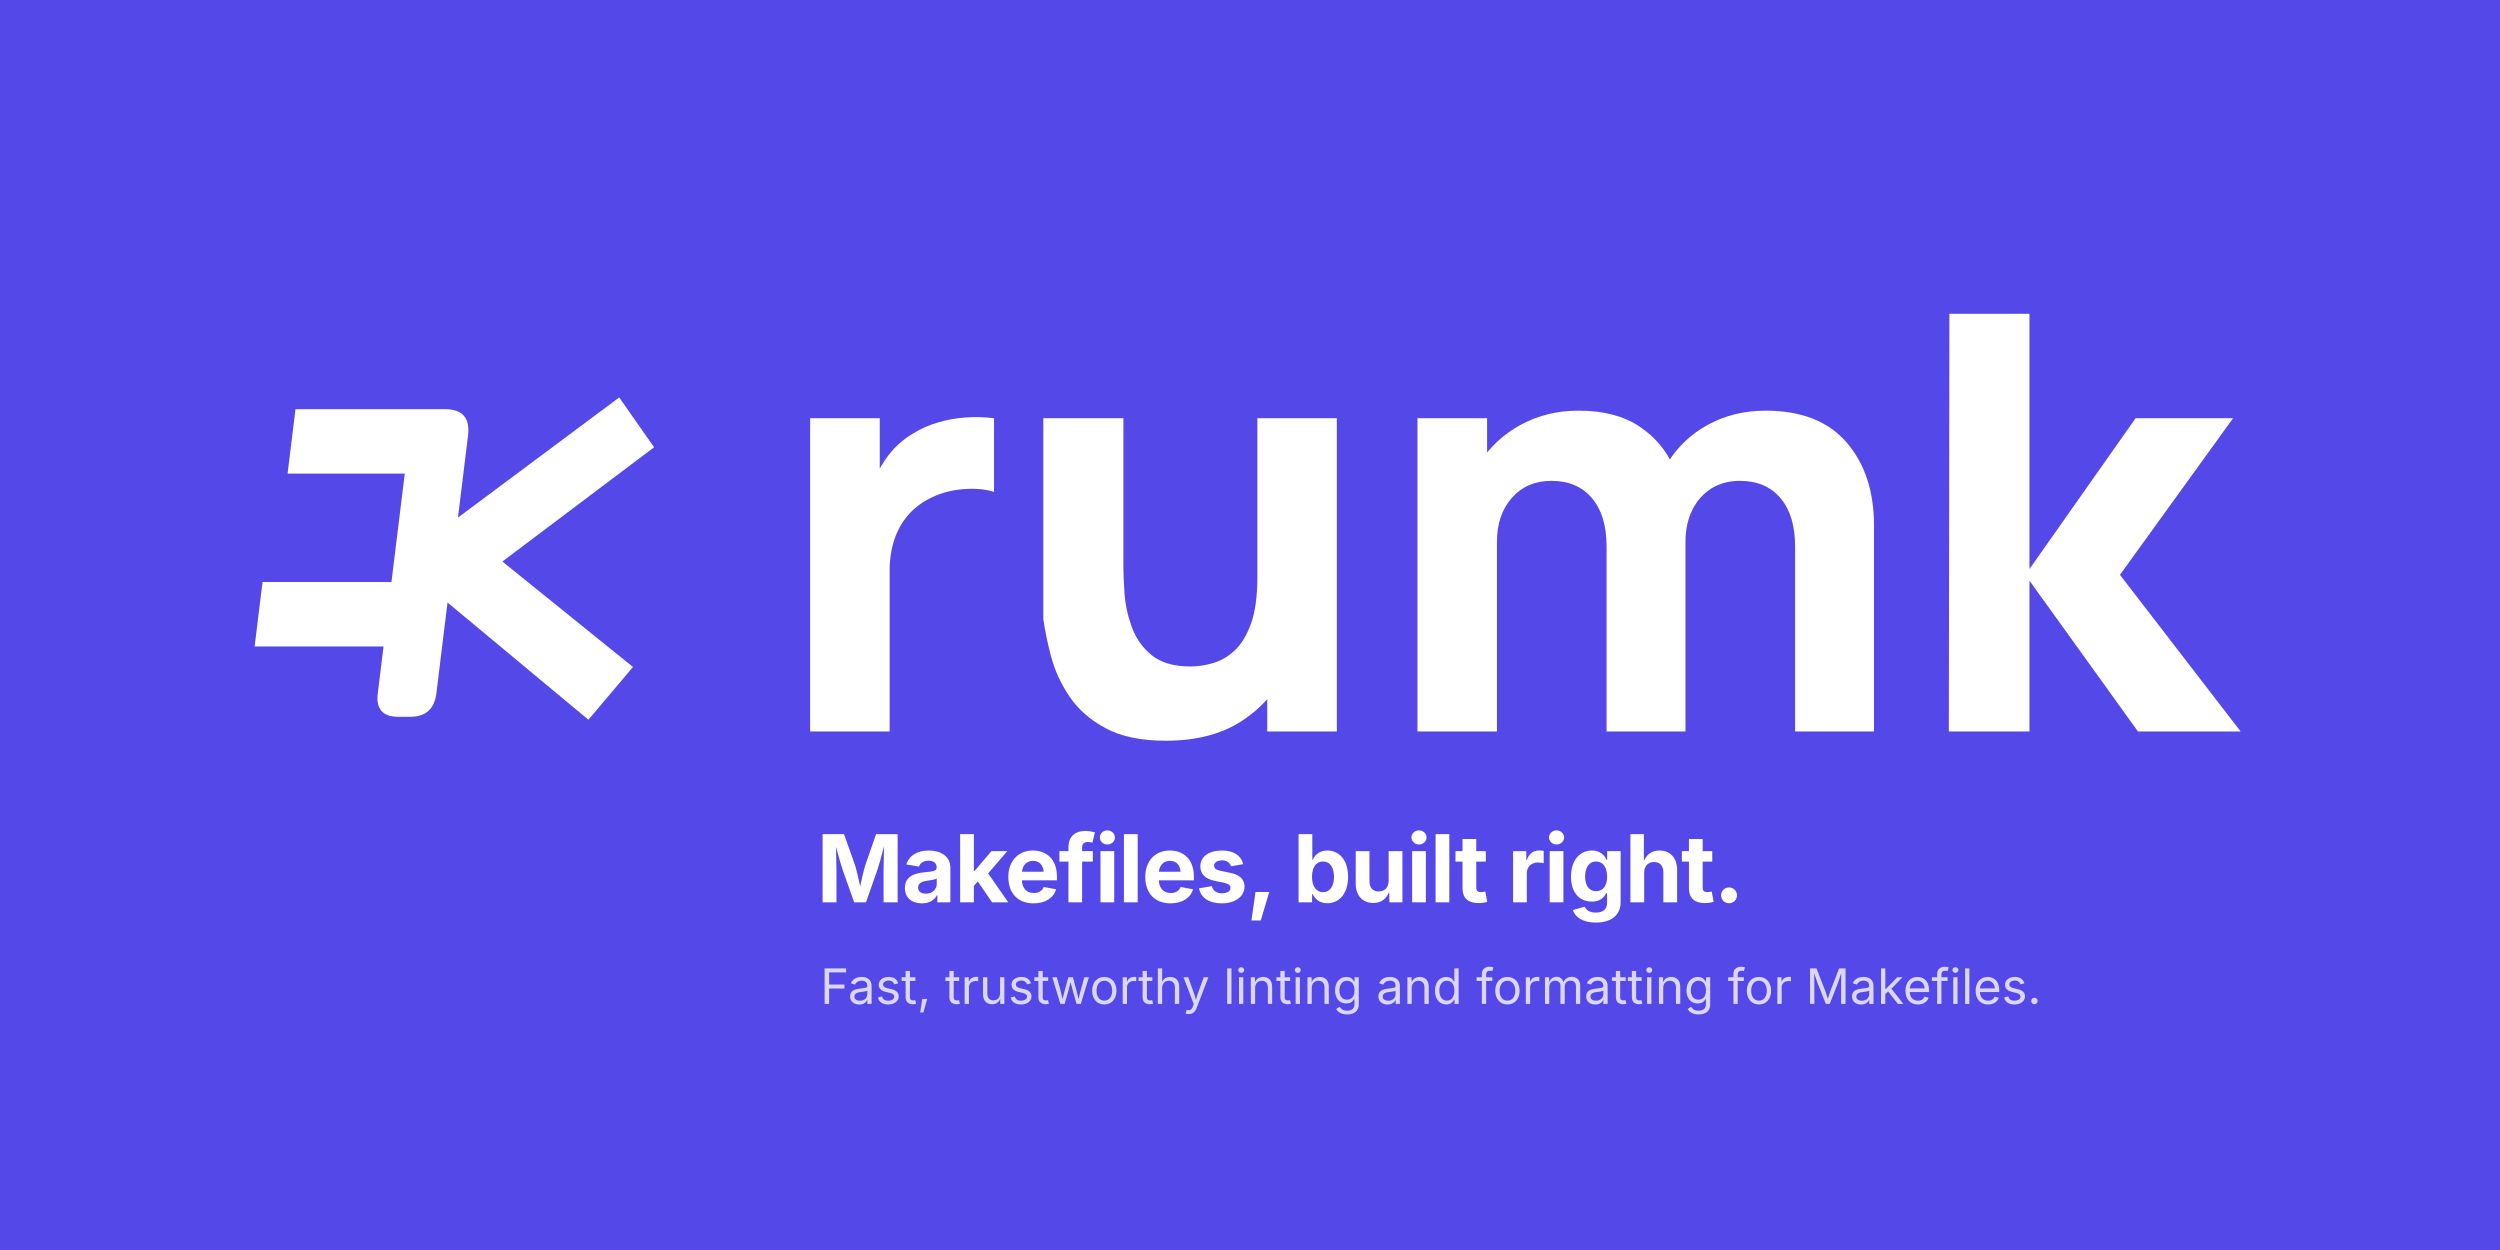
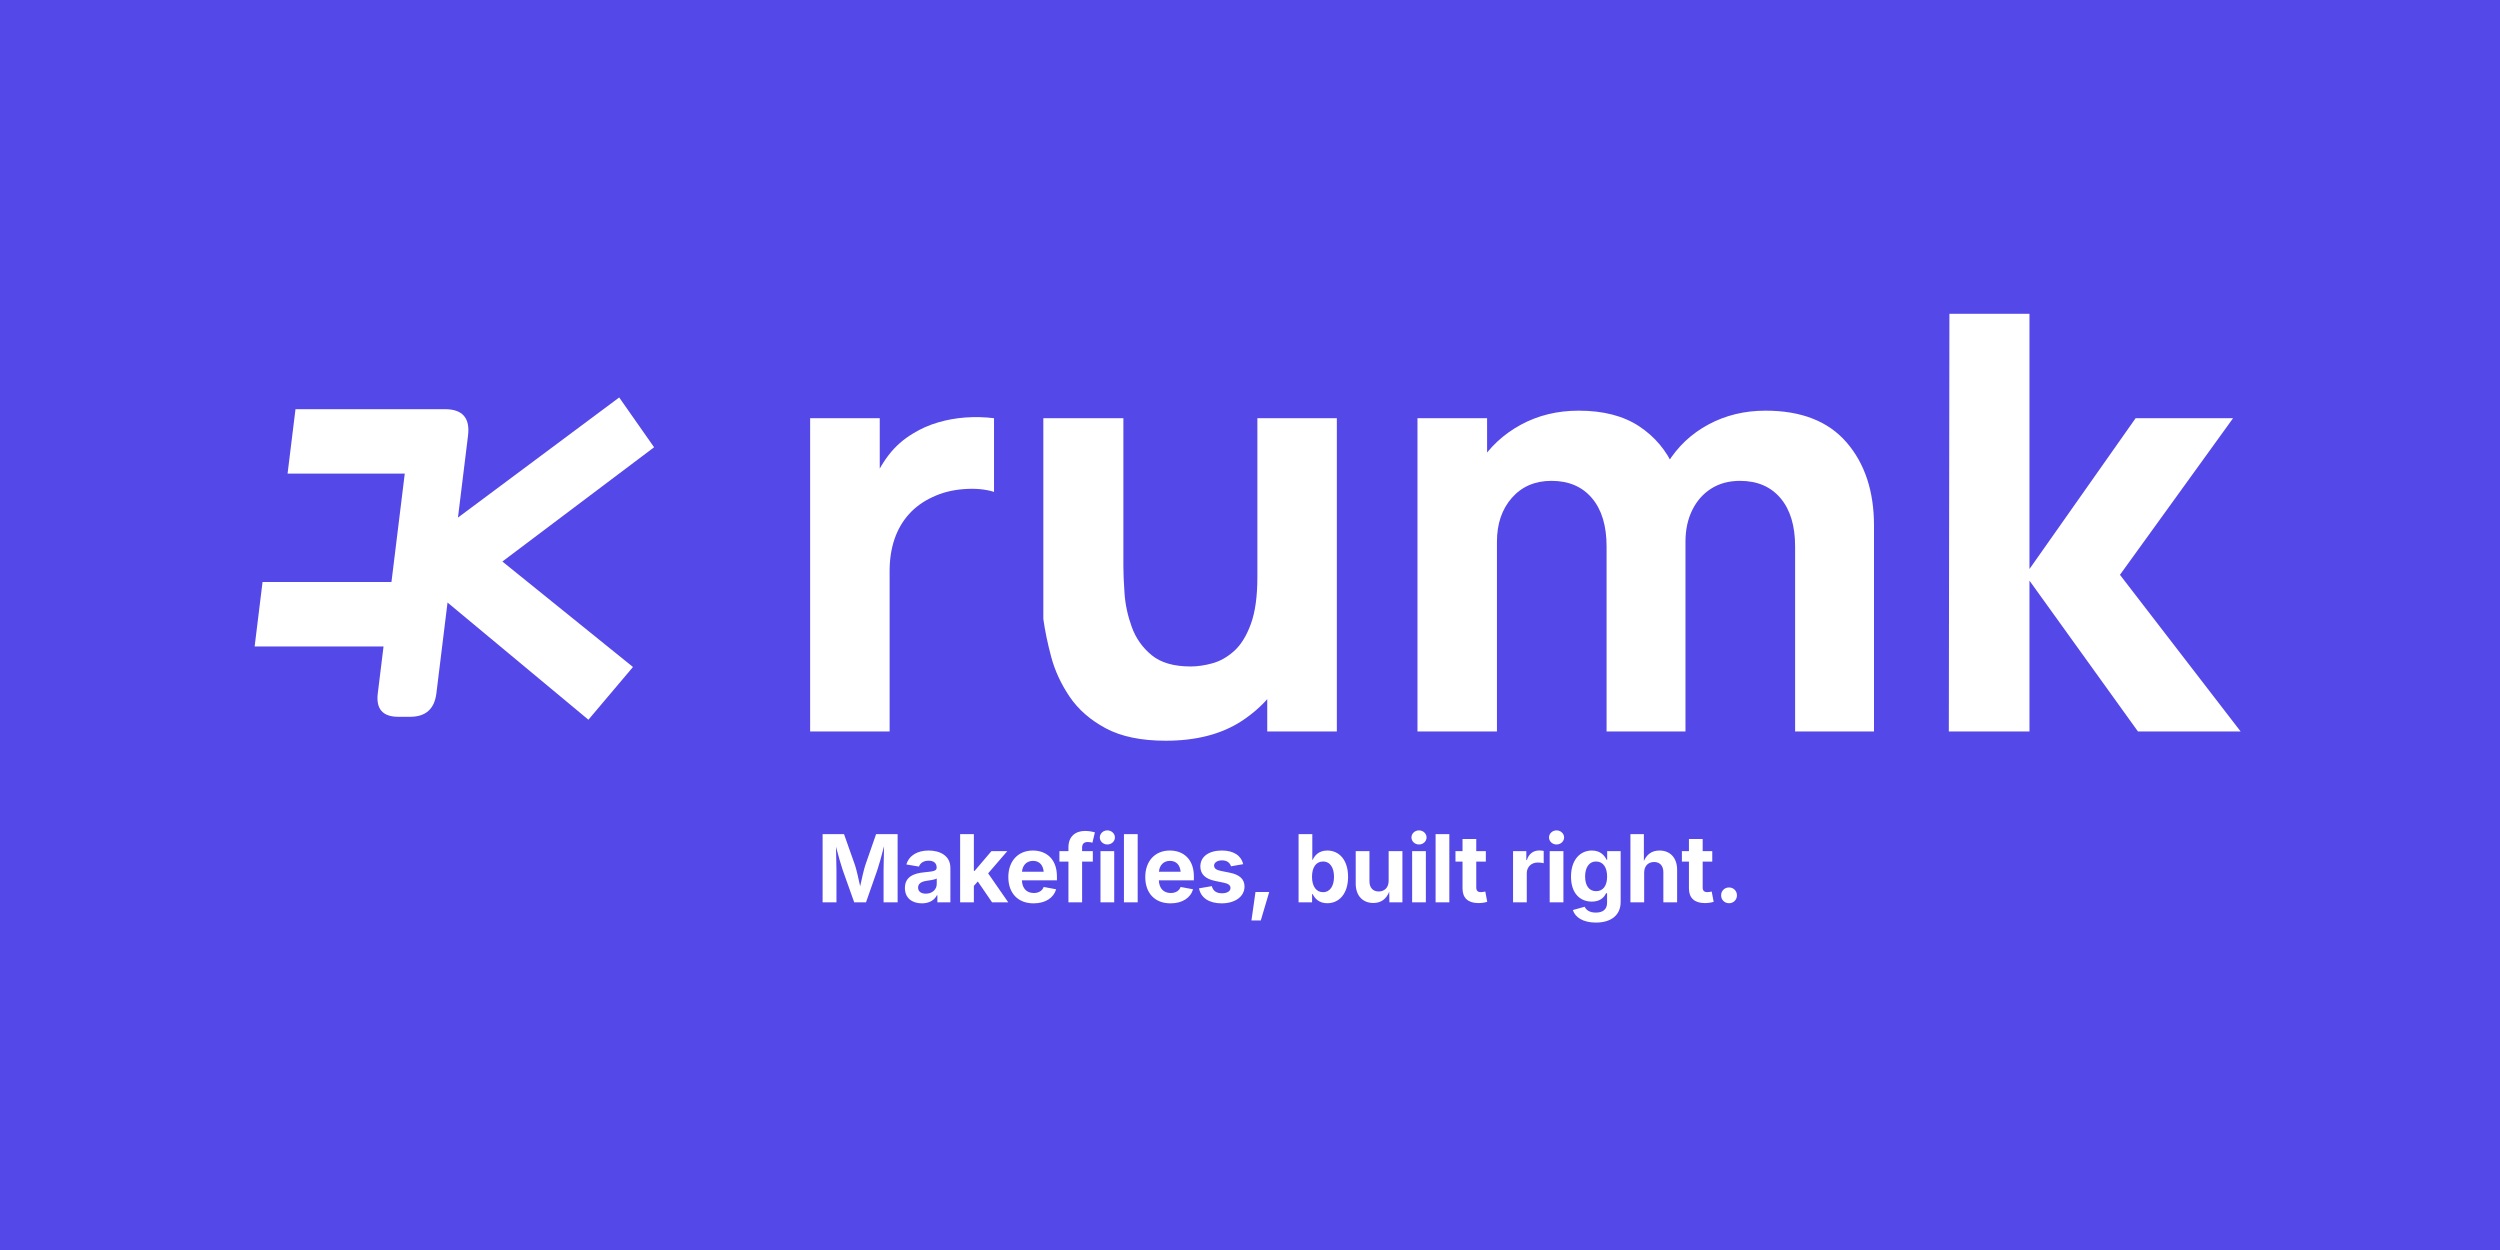
<svg xmlns="http://www.w3.org/2000/svg" viewBox="0 0 1280 640" role="img" aria-labelledby="title desc">
  <rect width="1280" height="640" fill="#5548e8" />
  <g fill="#fff" transform="translate(100 70) scale(1.5)">
    <path transform="translate(24 62) skewX(-7)" d="M14 31h51q9 0 9 9v28l50-41 14 17-47 39 49 36-13 18-53-40v31q0 8-8 8h-4q-8 0-8-8v-16H10V90h44V53H14Z" />
    <g transform="translate(196 203) scale(.198)">
      <path d="M70 0V-540H190V-408L177-425Q187.5-453 205-476T248-514Q267.5-526 290.5-532.75T338-541.25Q362.5-543 387-540V-413Q364.5-420 334.75-417.75T281-404Q257-393 240.5-374.75T215.5-331.75Q207-307 207-276V0Z" />
      <path transform="translate(412)" d="M271 16Q207.5 16 167.5-5.5T105.25-60Q83-93 73.5-128.75T60-194Q60-223.5 60-237V-540H198V-285Q198-266.5 200-237.75T212.5-180Q223-151 246.75-131.5T314-112Q331.5-112 351.5-117.5T389-138.75Q406.5-154.5 417.75-185.25T429-266L507-229Q507-165 481-109T402.75-18.5Q350.5 16 271 16ZM446 0V-179H429V-540H566V0Z" />
      <path transform="translate(1048)" d="M720 0V-319Q720-372.5 694.75-402.25T625-432Q596.5-432 575.5-418.75T542.75-381.75Q531-358 531-327L474-365Q474-420.5 500.25-463T570.75-529.25Q615-553 669-553Q761.5-553 808.75-498.25T856-355V0ZM69 0V-540H189V-361H206V0ZM395 0V-319Q395-372.5 369.75-402.25T300-432Q257.5-432 231.75-402.75T206-327L149-367Q149-420 175.5-462T246.75-528.5Q291.5-553 347-553Q410.5-553 451.25-526T511.5-454Q531-409 531-355V0Z" />
      <path transform="translate(1964)" d="M69 0 70-720H208V-280L391-540H559L364-270 572 0H395L208-260V0Z" />
    </g>
  </g>
  <text x="418" y="462" fill="#fff" font-family="Avenir Next, Inter, system-ui, sans-serif" font-size="48" font-weight="700" letter-spacing="-1">Makefiles, built right.</text>
-   <text x="420" y="514" fill="#fff" fill-opacity=".78" font-family="Inter, system-ui, sans-serif" font-size="25">Fast, trustworthy linting and formatting for Makefiles.</text>
</svg>
